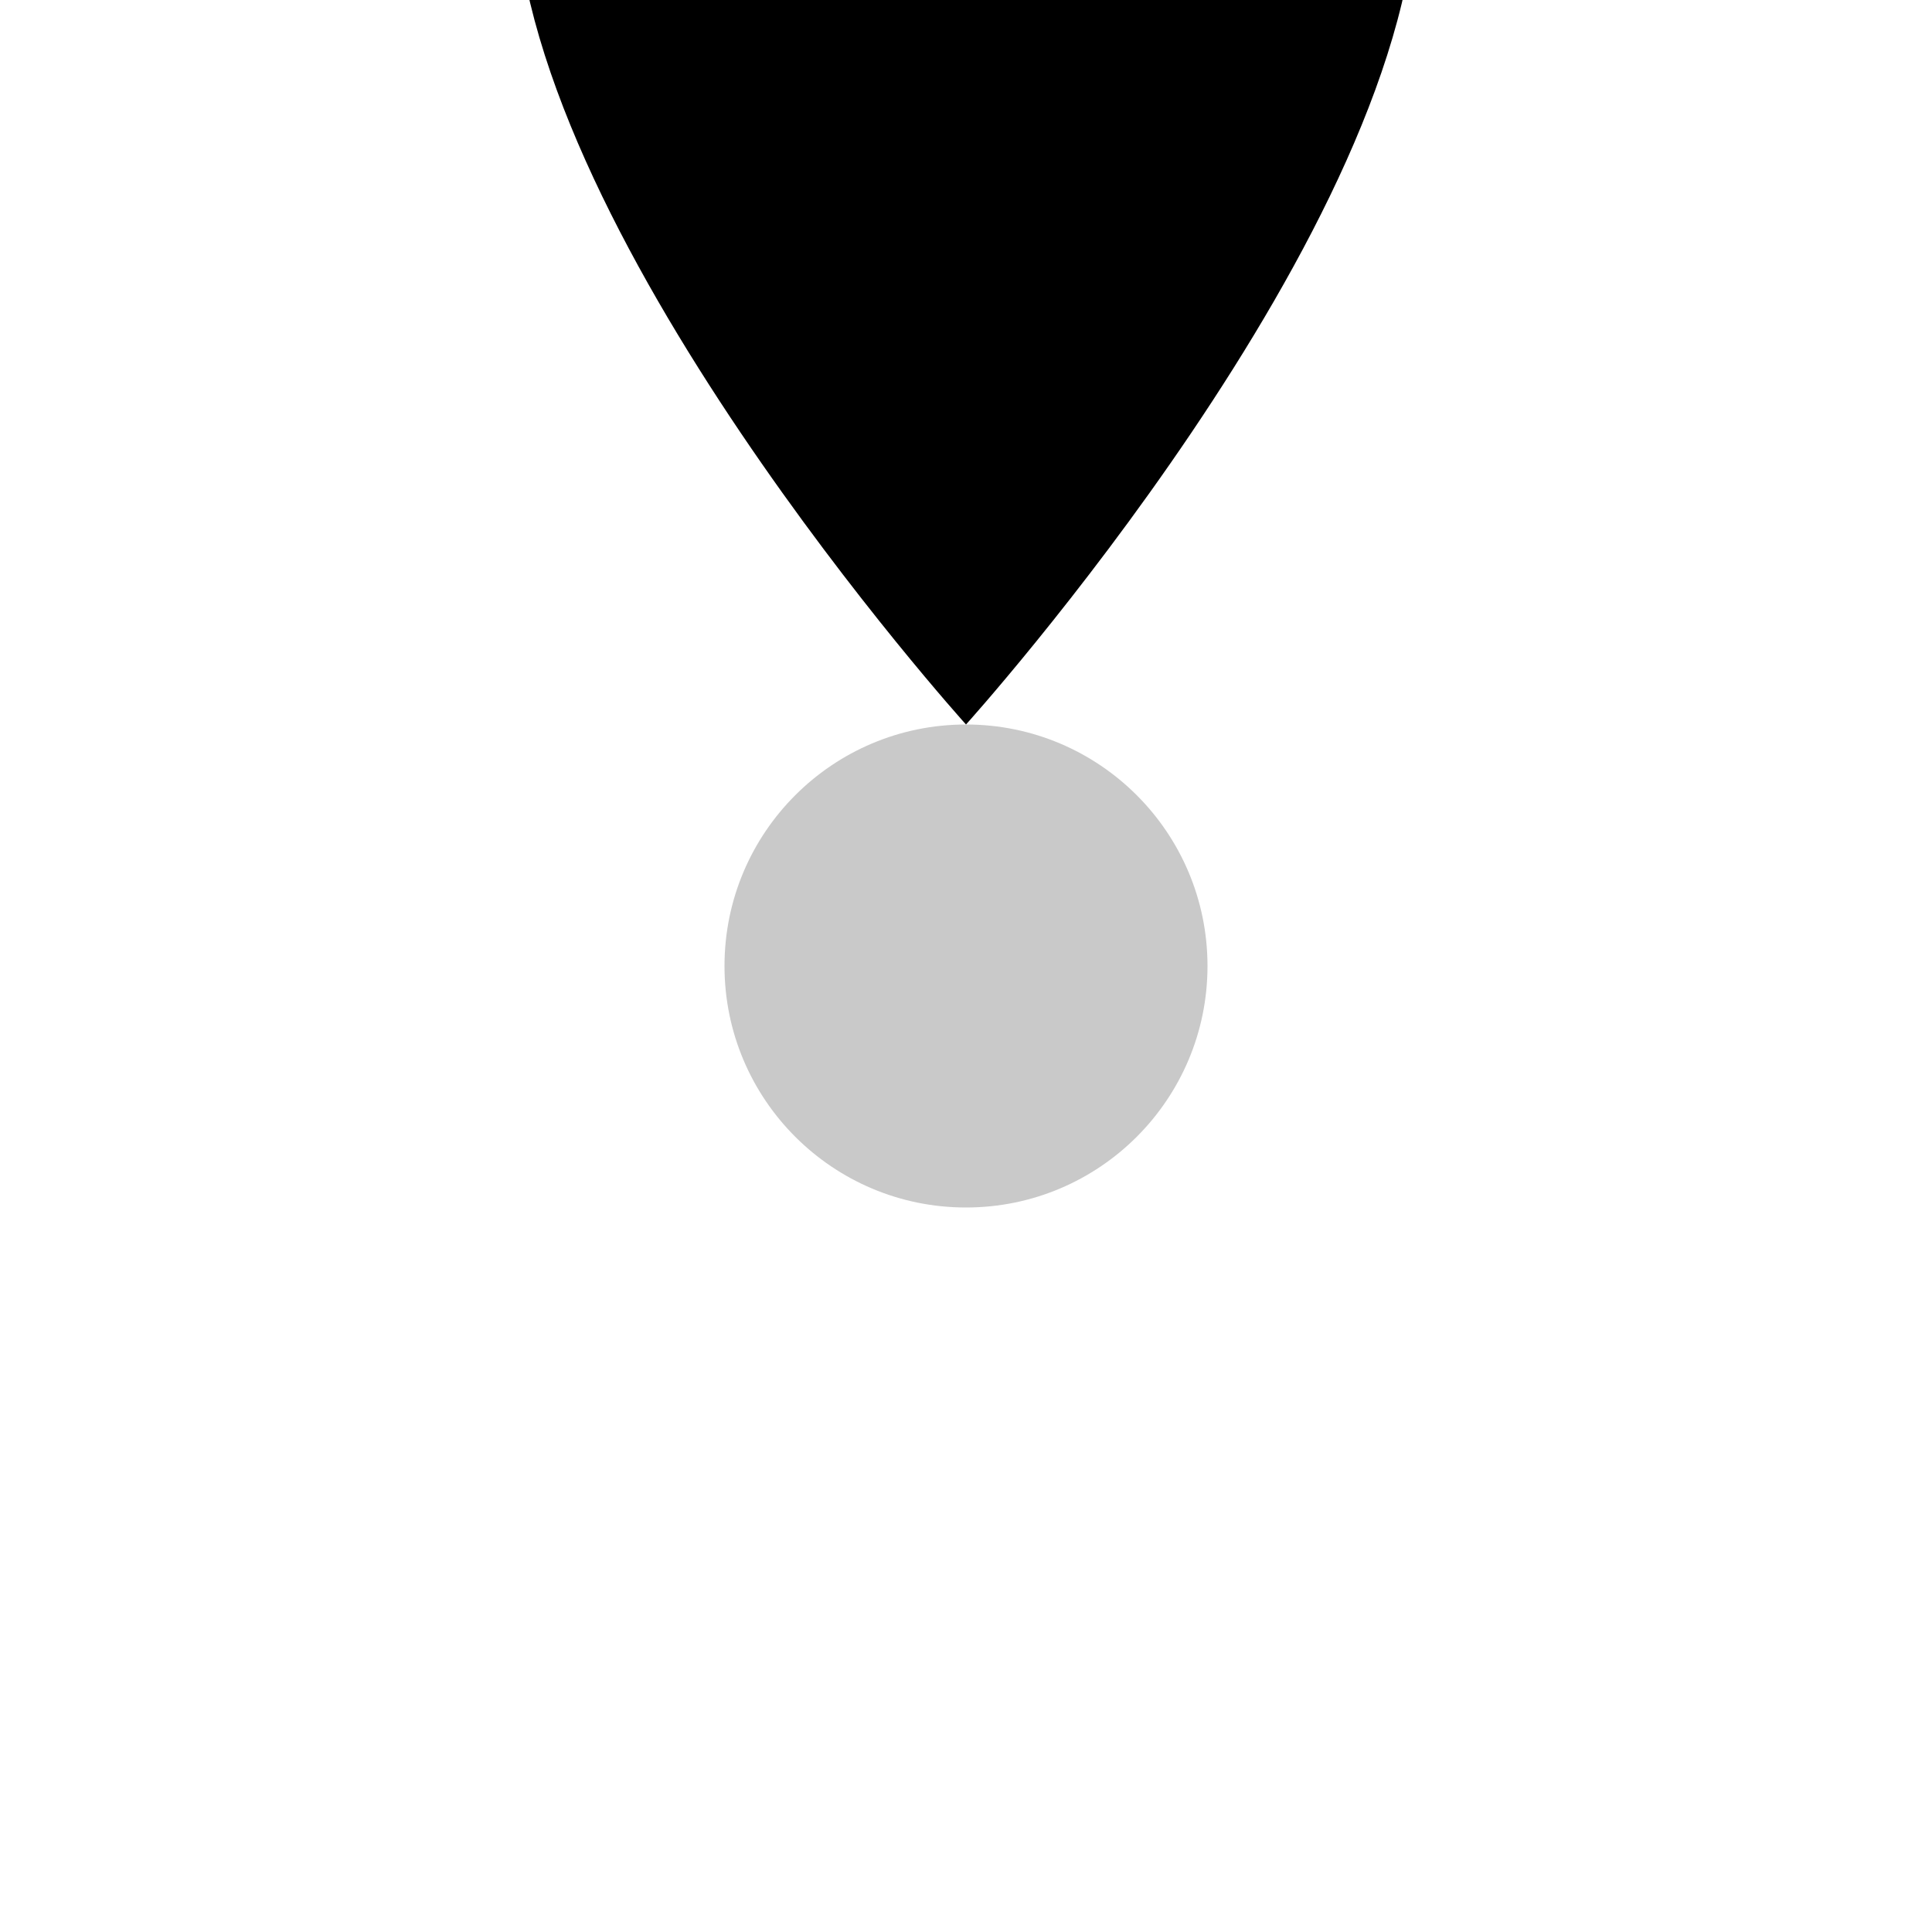
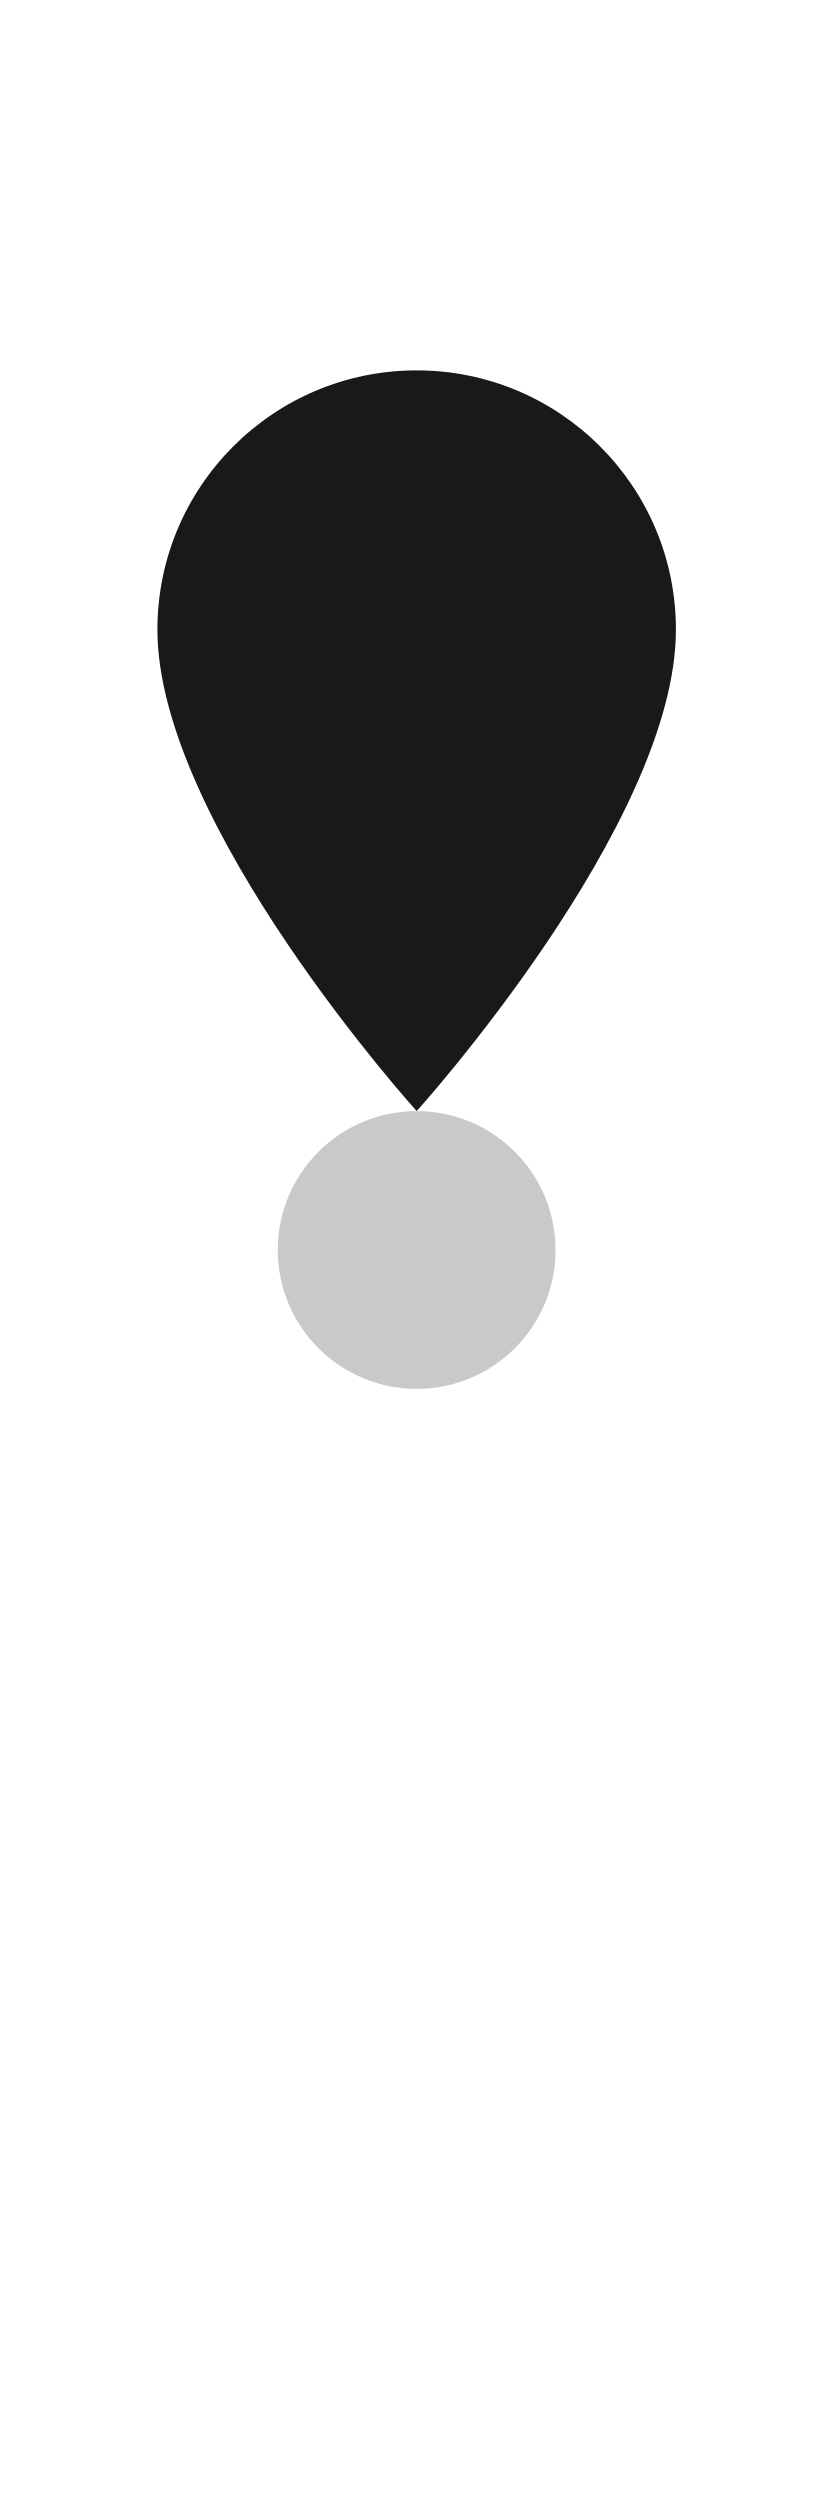
- <svg xmlns="http://www.w3.org/2000/svg" version="1.1" width="48" height="48" viewBox="0 0 48 48" id="svg2">
+ <svg xmlns="http://www.w3.org/2000/svg" version="1.1" width="36" height="108" viewBox="0 0 36 108" id="svg2">
  <defs id="defs8" />
-   <g id="layer1" style="display:inline" transform="translate(0,15)">
-     <path style="display:inline" d="M 24,-29 A 11.2,11.2 0 0 0 12.8,-17.8 C 12.8,-9.4 24,3 24,3 24,3 35.2,-9.4 35.2,-17.8 A 11.2,11.2 0 0 0 24,-29 Z" id="path4" />
+   <g id="layer1" style="display:inline;opacity:0.9" transform="translate(0,75)">
+     <path style="display:inline" d="M 18,-59 A 11.2,11.2 0 0 0 6.8,-47.8 c 0,8.4 11.2,20.8 11.2,20.8 0,0 11.2,-12.4 11.2,-20.8 A 11.2,11.2 0 0 0 18,-59 Z" id="path4" />
  </g>
-   <g id="layer2" style="display:inline" transform="translate(0,15)">
-     <circle style="opacity:0.212;fill:#000000;fill-opacity:1" id="path3346" cx="24" cy="9" r="6" />
+   <g id="layer2" style="display:inline" transform="translate(0,75)">
+     <circle style="opacity:0.212;fill:#000000;fill-opacity:1" id="path3346" cx="18" cy="-21" r="6" />
  </g>
</svg>
